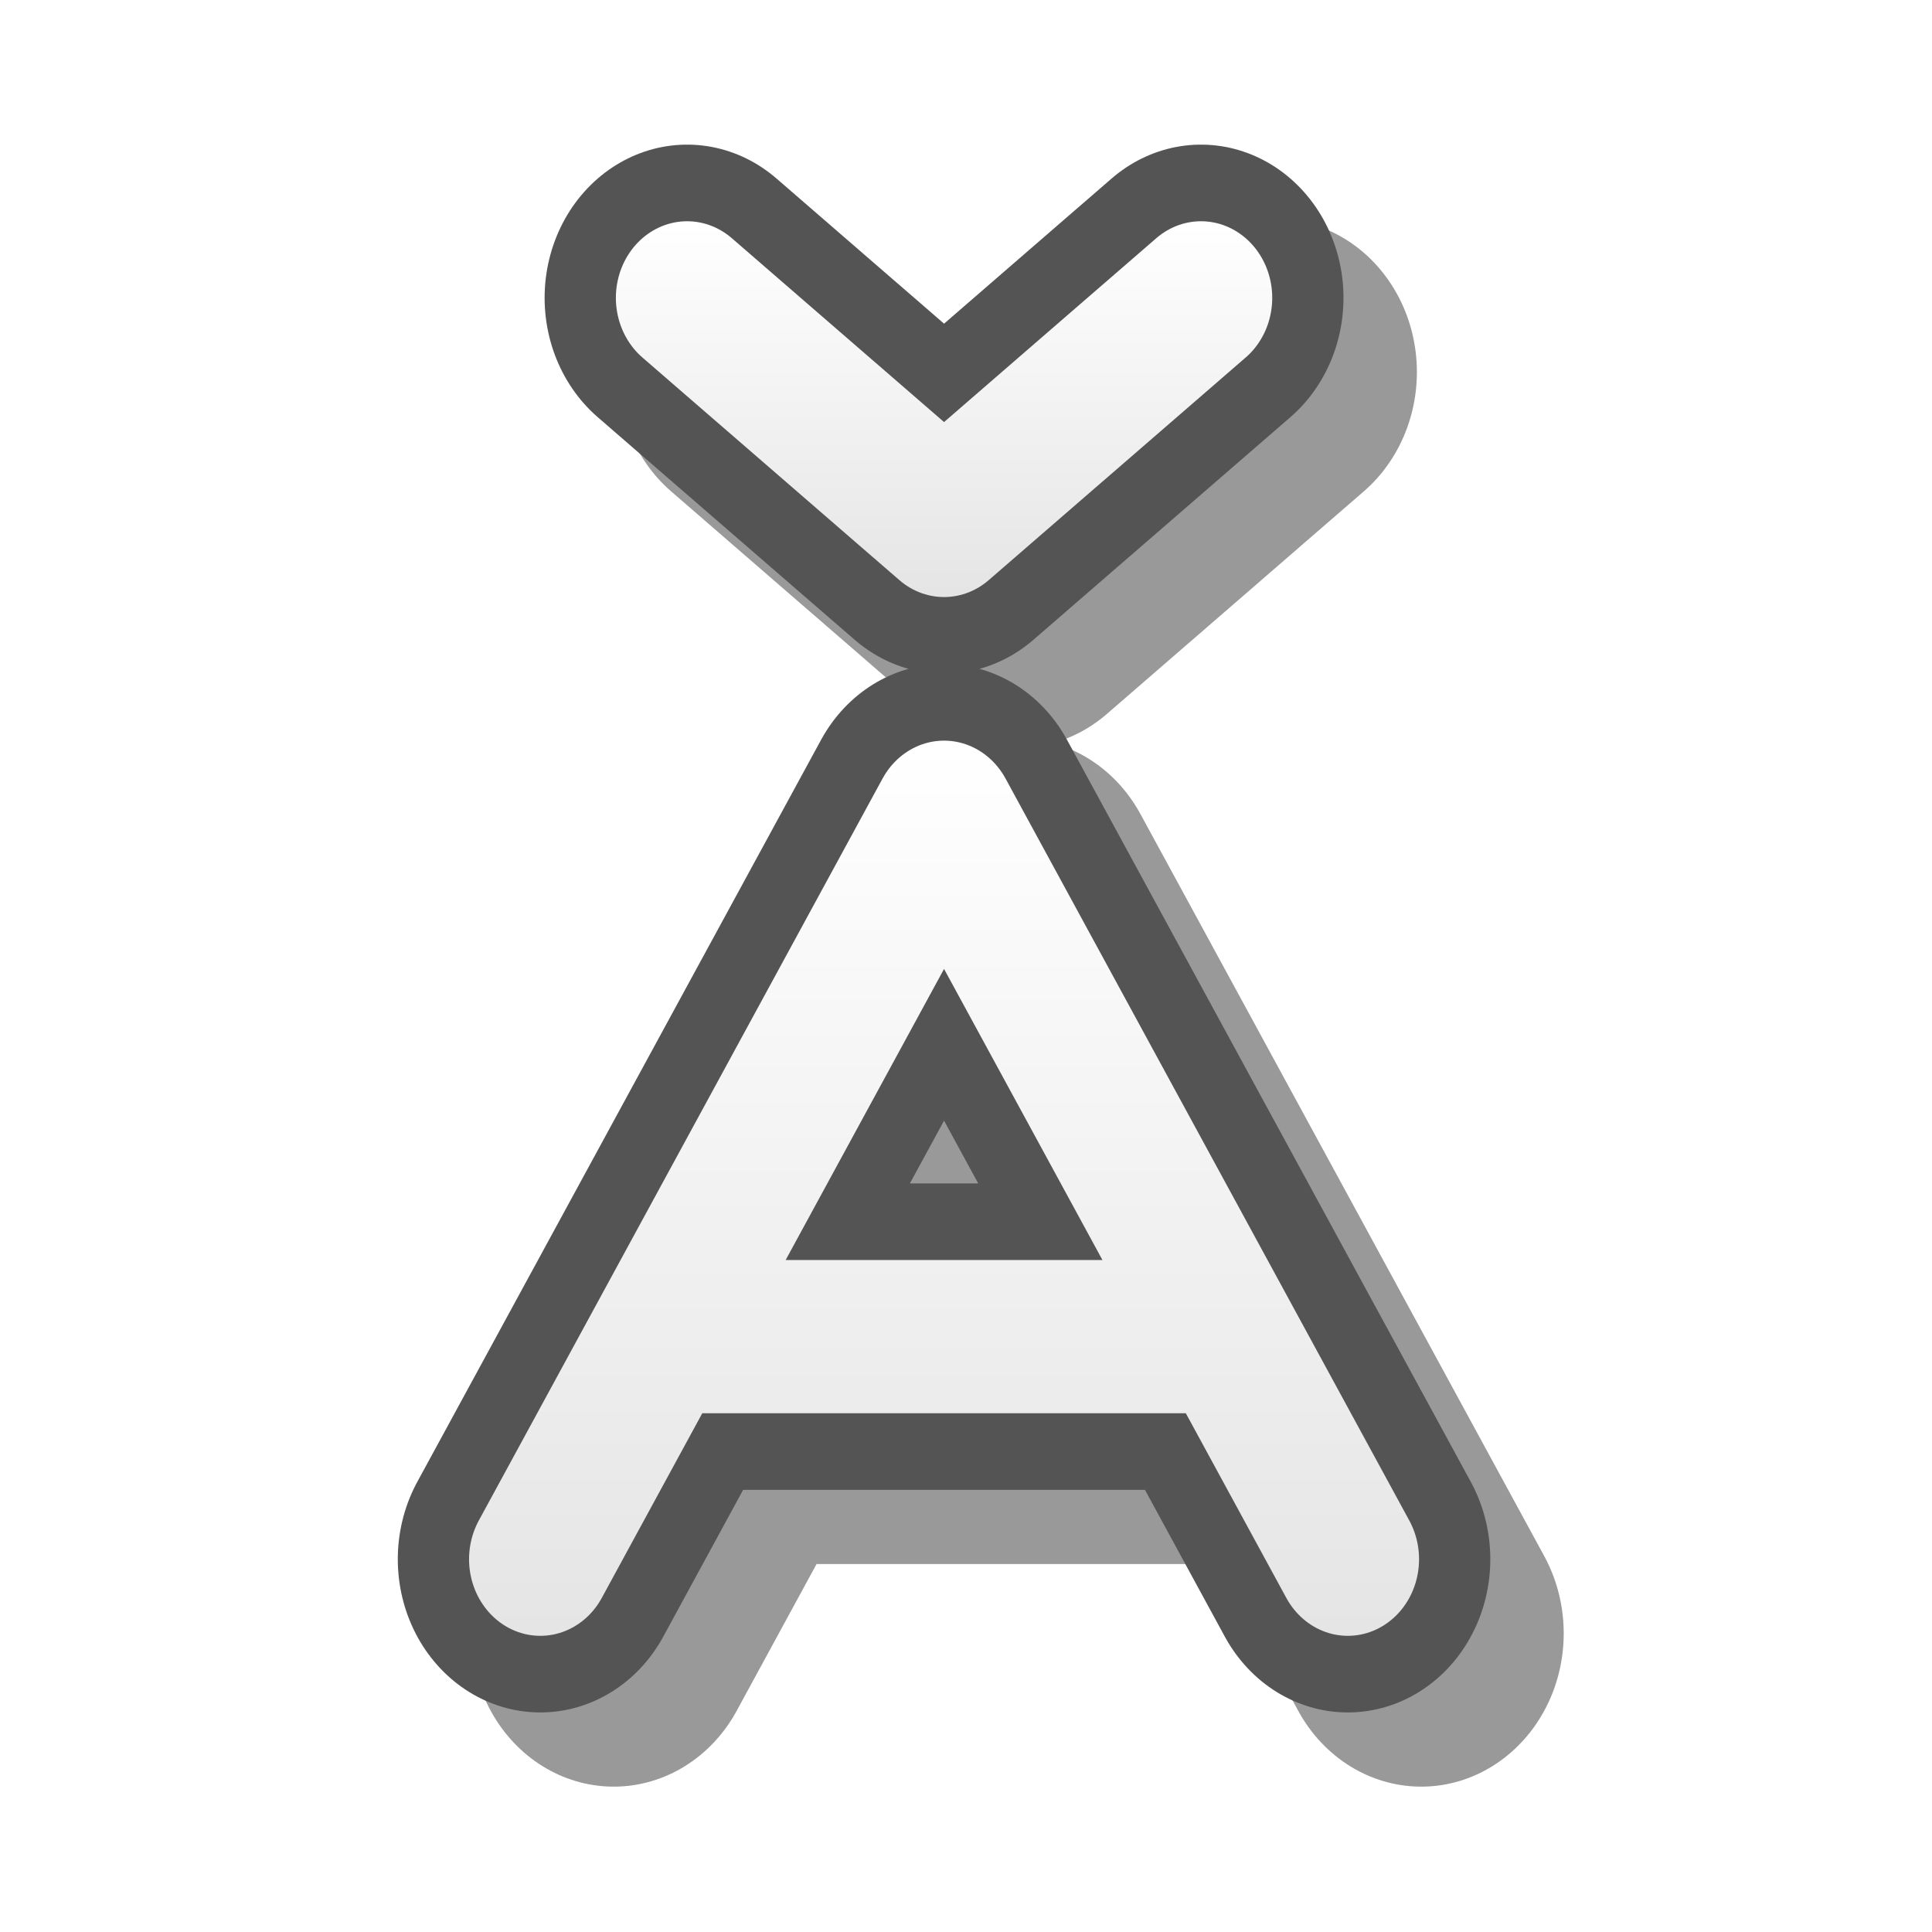
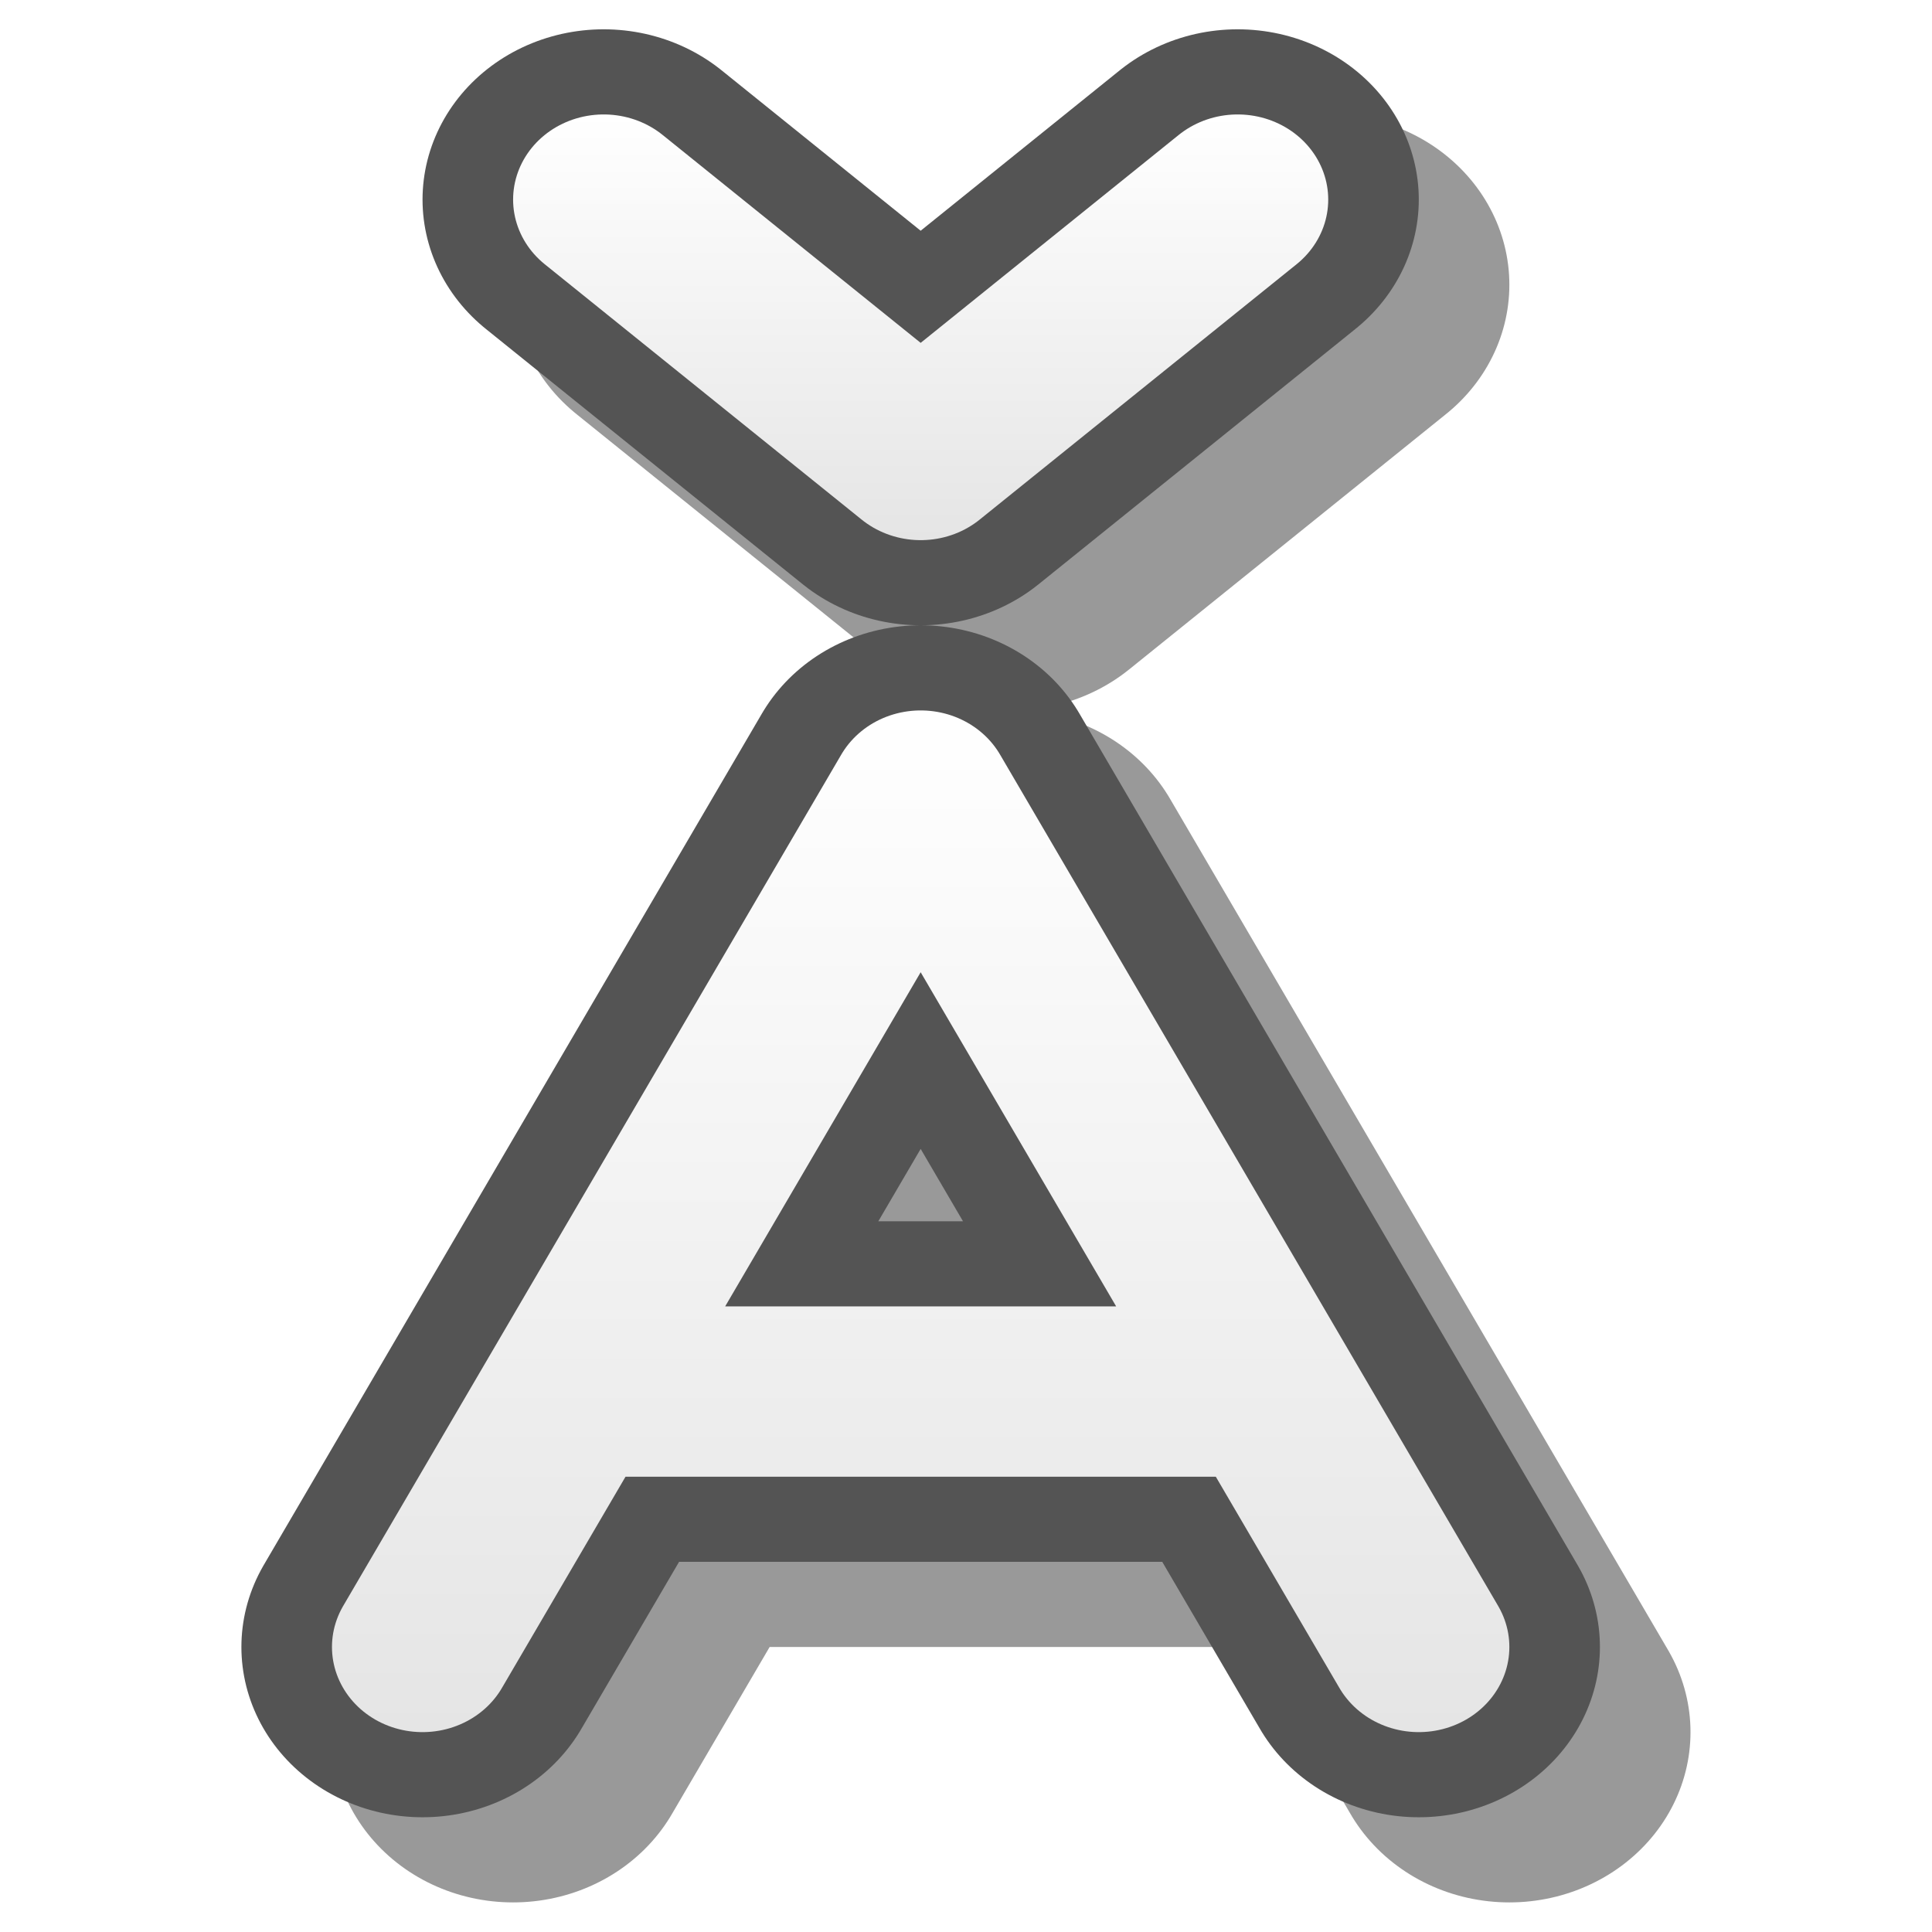
<svg xmlns="http://www.w3.org/2000/svg" version="1.1" width="64" height="64" color-interpolation="linearRGB">
  <g>
-     <path style="fill:none; stroke:#000000; stroke-opacity:0.4; stroke-width:11.647; stroke-linecap:round; stroke-linejoin:round" d="M43.99 48.91H22.99            M43.99 9.43L33.49 17.89L22.99 9.43            M16.99 57.37L33.49 29.17L49.99 57.37" transform="matrix(0.8106,0,0,0.8716,6.5576,4.1054)" />
-     <path style="fill:none; stroke:#545454; stroke-width:11.647; stroke-linecap:round; stroke-linejoin:round" d="M40.99 46.09H19.99            M40.99 6.61L30.49 15.07L19.99 6.61            M13.99 54.55L30.49 26.35L46.99 54.55" transform="matrix(0.8106,0,0,0.8716,6.5576,4.1054)" />
-     <linearGradient id="gradient0" gradientUnits="userSpaceOnUse" x1="189.5" y1="3.77" x2="189.5" y2="17.89">
+     <path style="fill:none; stroke:#000000; stroke-opacity:0.4; stroke-width:8; stroke-linecap:round; stroke-linejoin:round" d="M28 32H14            M28 4L21 10L14 4            M10 38L21 18L32 38" transform="matrix(1.5001,0,0,1.4102,1.9963,3.7913)" />
+     <path style="fill:none; stroke:#545454; stroke-width:8; stroke-linecap:round; stroke-linejoin:round" d="M28 32H14            M28 4L21 10L14 4            M10 38L21 18L32 38" transform="matrix(1.5001,0,0,1.4102,-1.004,0.9707)" />
+     <linearGradient id="gradient0" gradientUnits="userSpaceOnUse" x1="127" y1="1.99" x2="127" y2="12">
      <stop offset="0" stop-color="#ffffff" />
      <stop offset="1" stop-color="#e5e5e5" />
    </linearGradient>
-     <path style="fill:none; stroke:url(#gradient0); stroke-width:5.823; stroke-linecap:round; stroke-linejoin:round" d="M40.99 6.61L30.49 15.07L19.99 6.61" transform="matrix(0.8106,0,0,0.8716,6.5576,4.1054)" />
-     <linearGradient id="gradient1" gradientUnits="userSpaceOnUse" x1="191" y1="23.53" x2="191" y2="57.37">
+     <path style="fill:none; stroke:url(#gradient0); stroke-width:4; stroke-linecap:round; stroke-linejoin:round" d="M28 4L21 10L14 4" transform="matrix(1.5001,0,0,1.4102,-1.004,0.9707)" />
+     <linearGradient id="gradient1" gradientUnits="userSpaceOnUse" x1="128" y1="16" x2="128" y2="40">
      <stop offset="0" stop-color="#ffffff" />
      <stop offset="1" stop-color="#e5e5e5" />
    </linearGradient>
-     <path style="fill:none; stroke:url(#gradient1); stroke-width:5.823; stroke-linecap:round; stroke-linejoin:round" d="M40.99 46.09H19.99            M13.99 54.55L30.49 26.35L46.99 54.55" transform="matrix(0.8106,0,0,0.8716,6.5576,4.1054)" />
+     <path style="fill:none; stroke:url(#gradient1); stroke-width:4; stroke-linecap:round; stroke-linejoin:round" d="M28 32H14            M10 38L21 18L32 38" transform="matrix(1.5001,0,0,1.4102,-1.004,0.9707)" />
  </g>
</svg>
